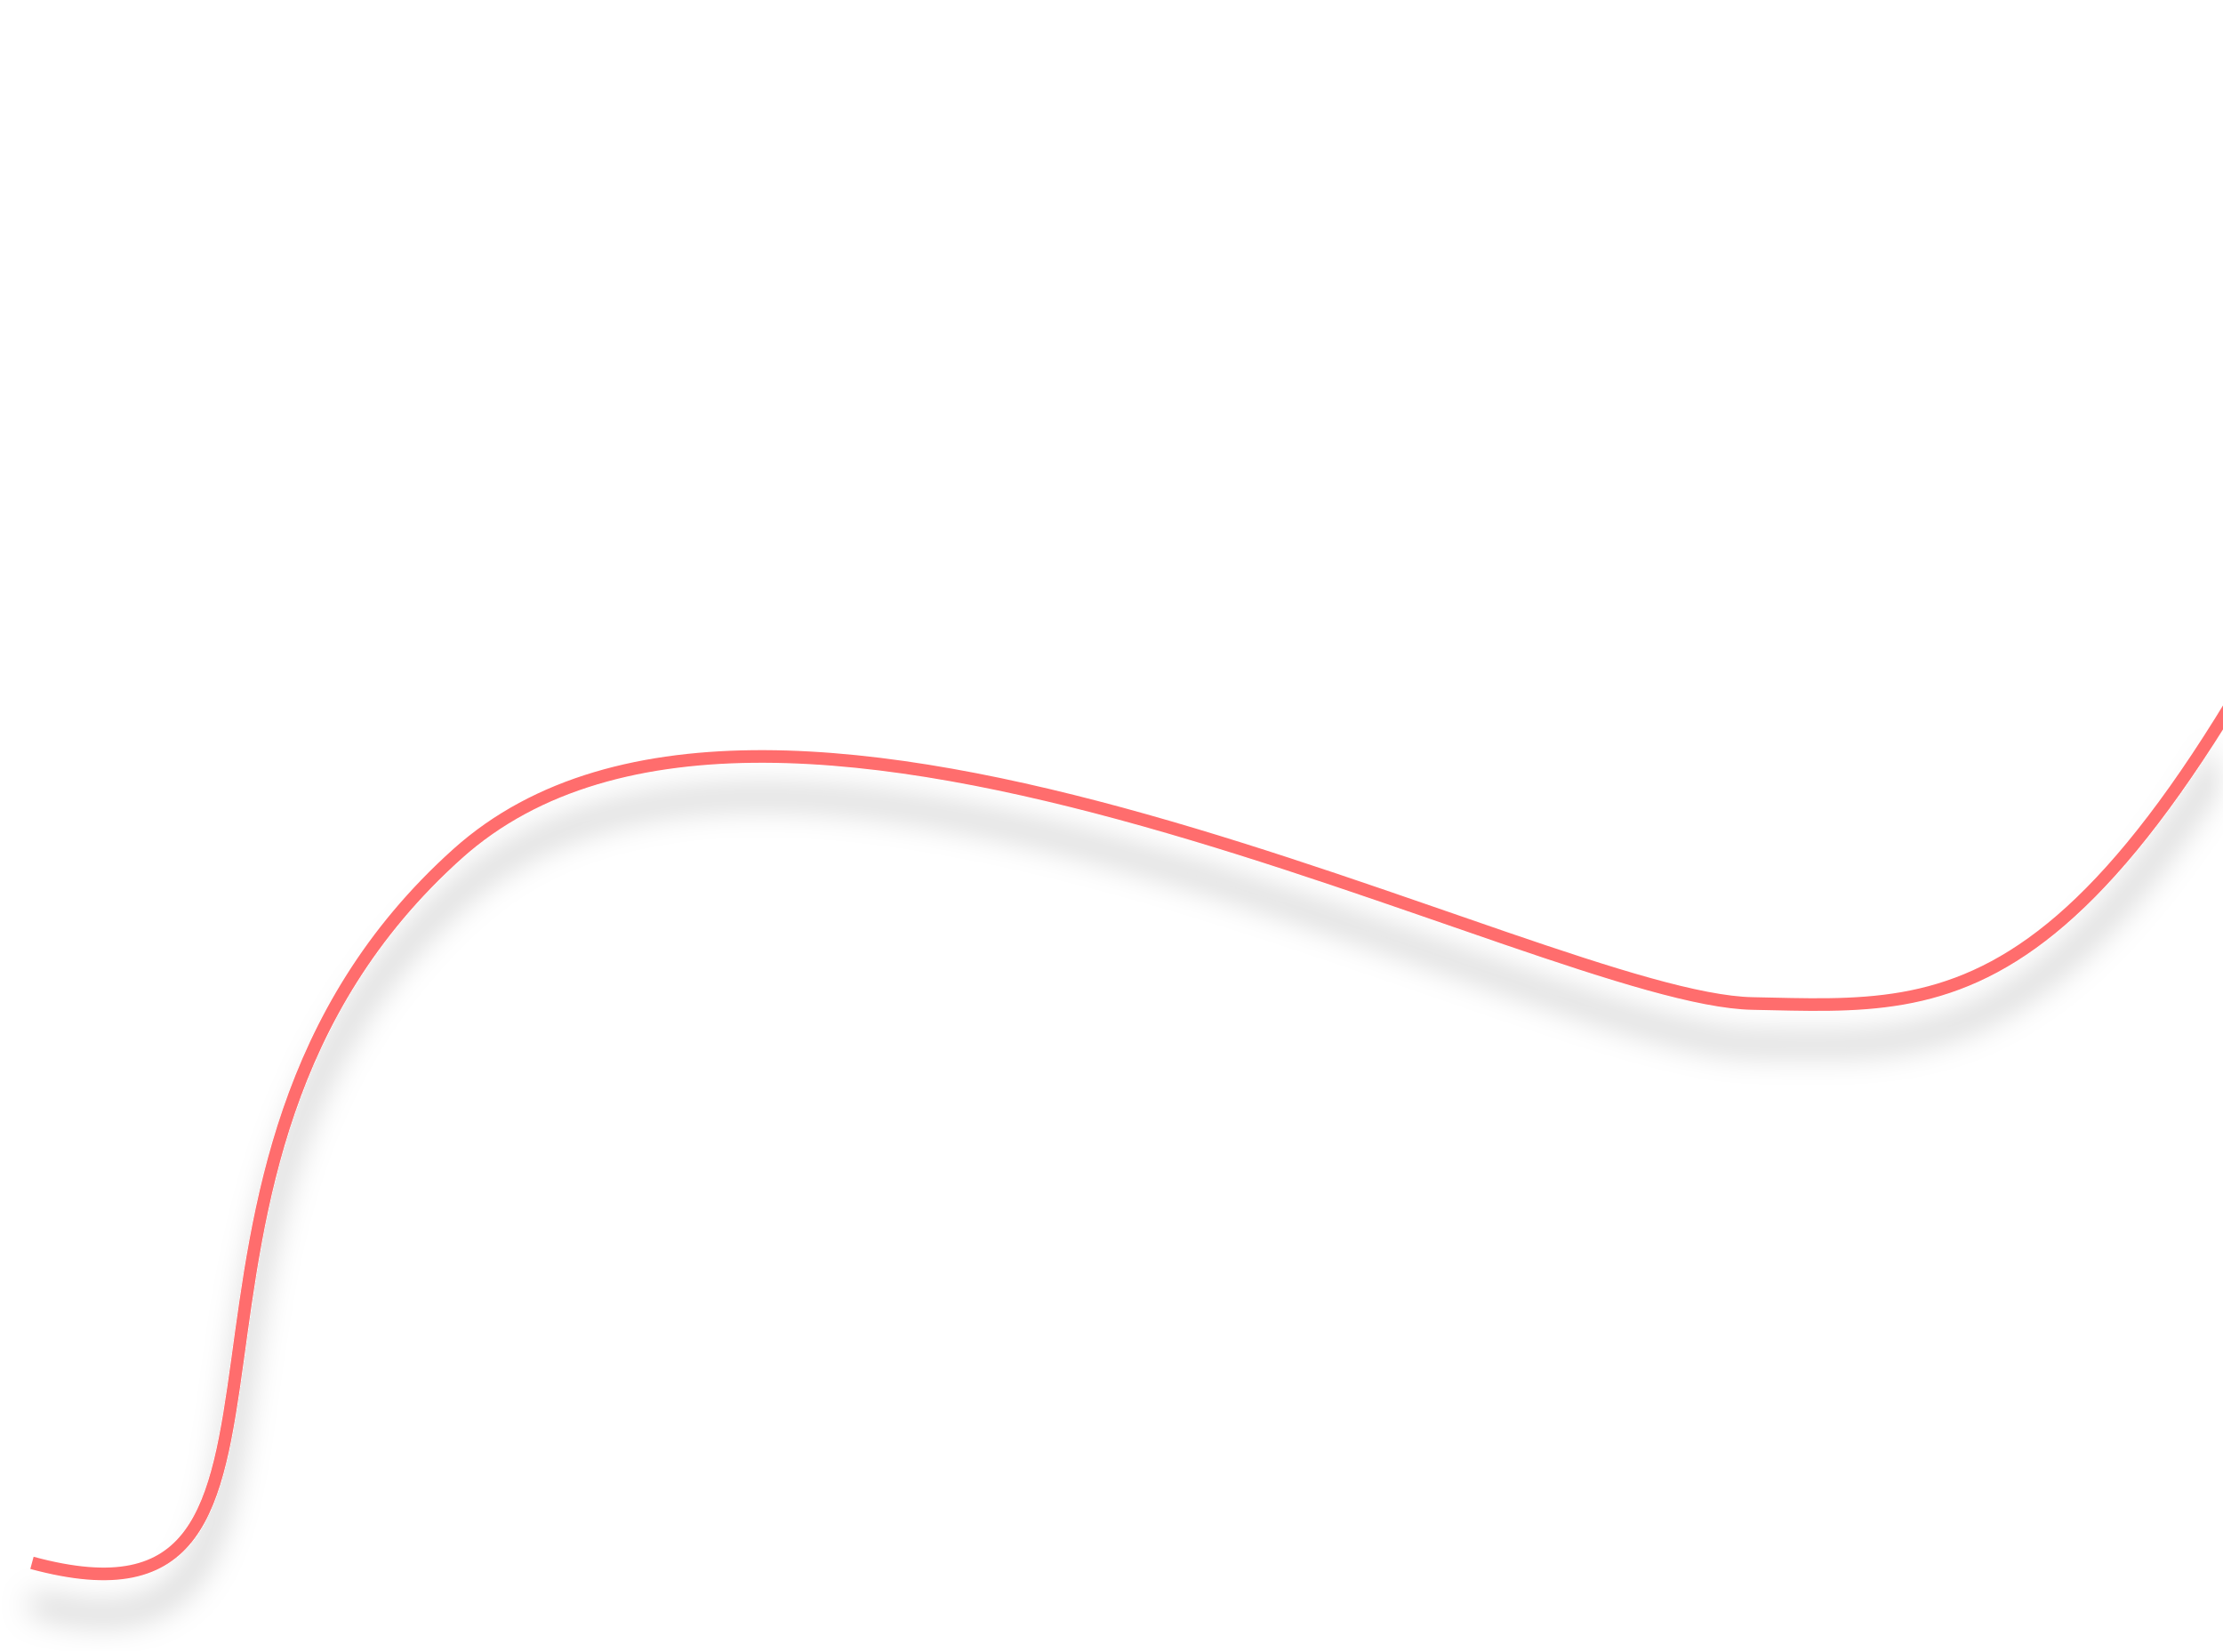
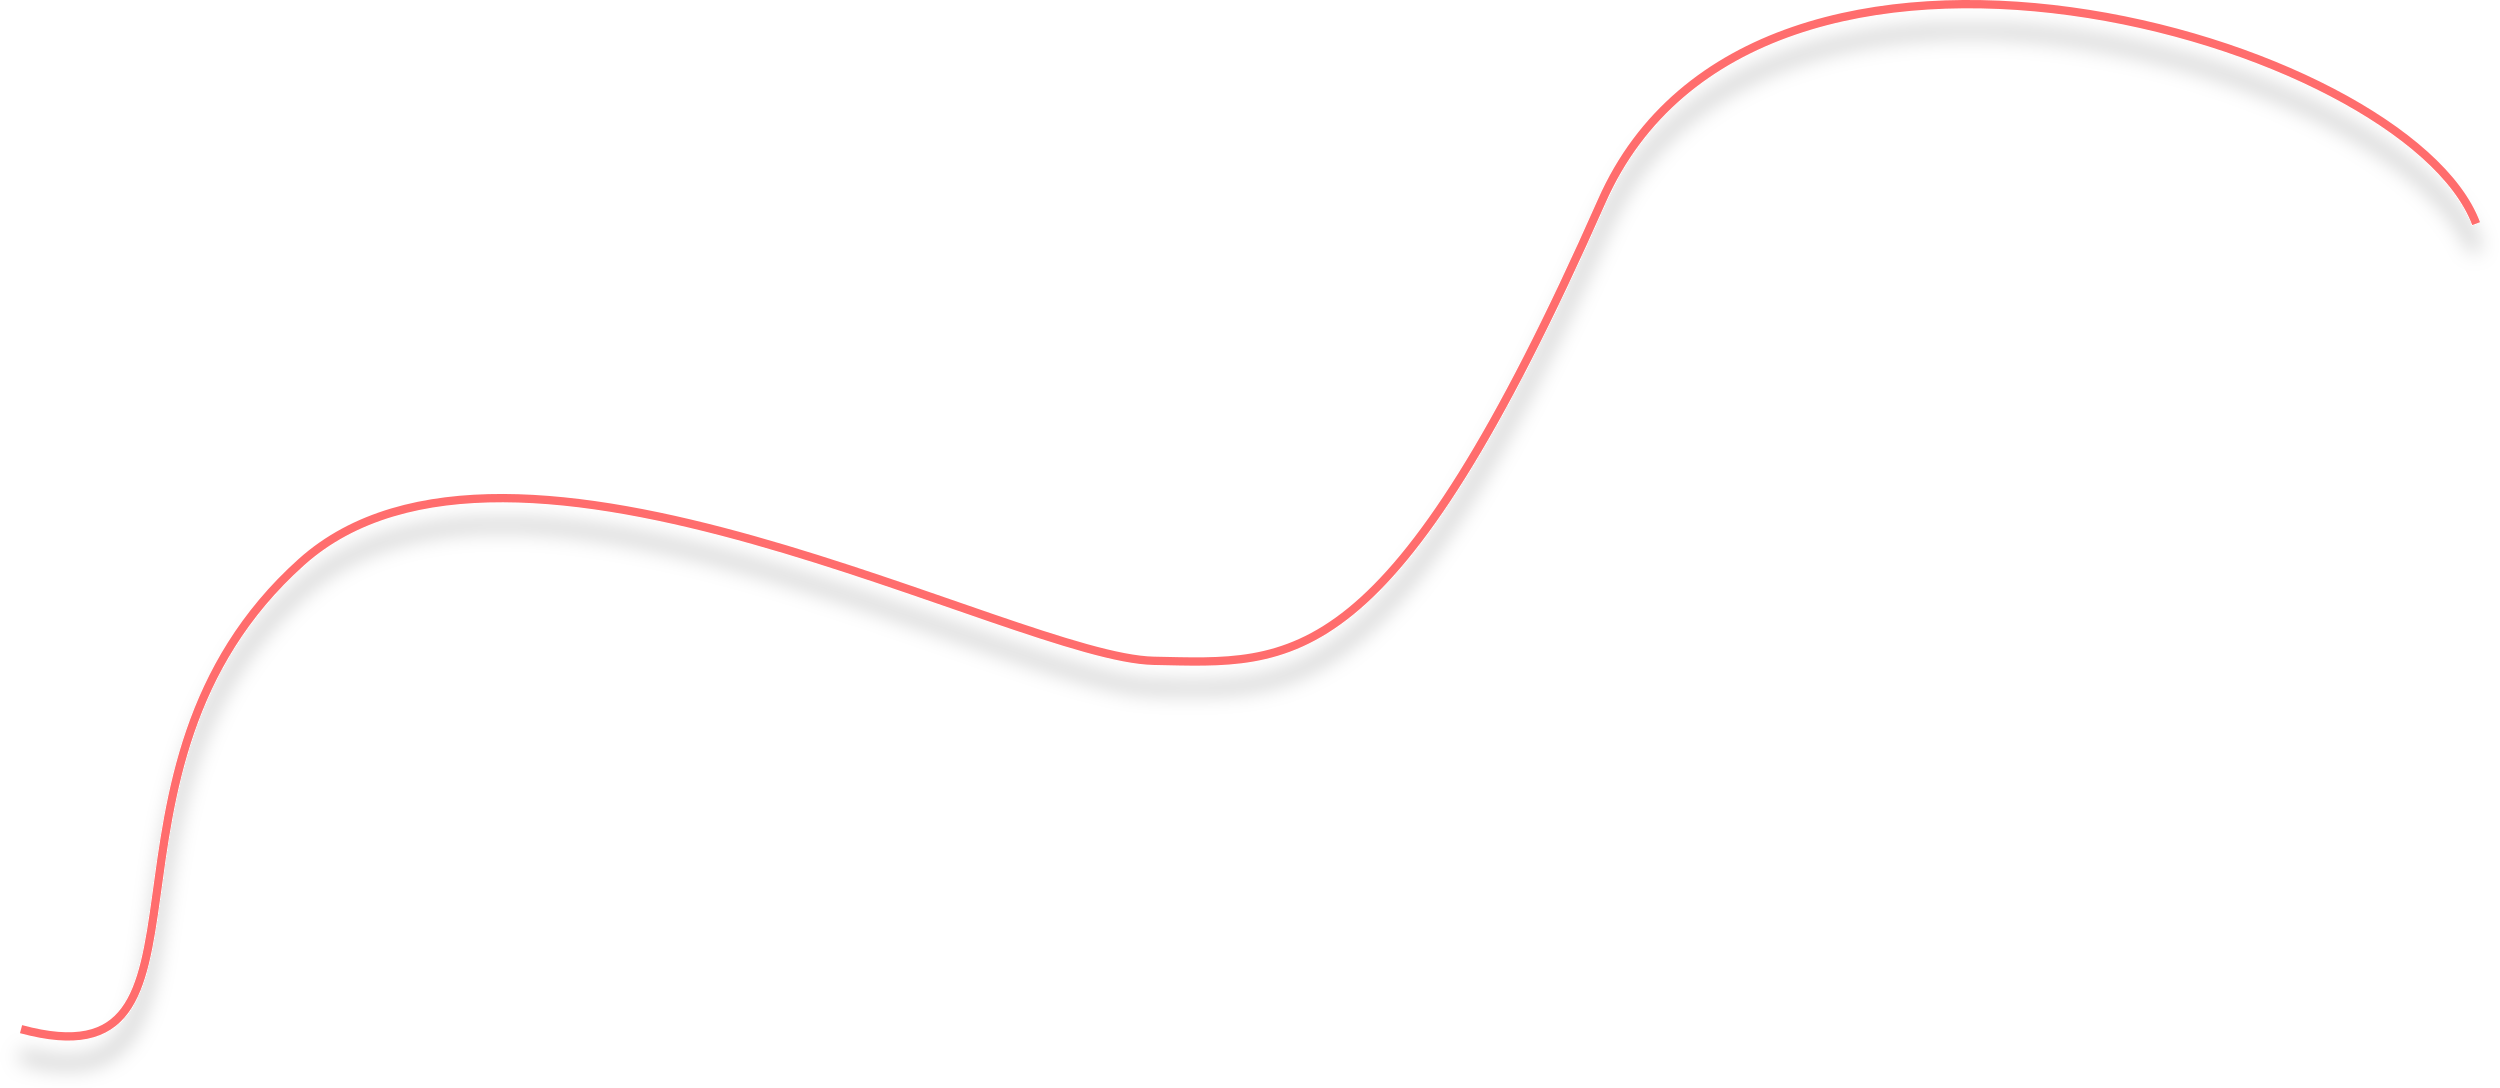
- <svg xmlns="http://www.w3.org/2000/svg" width="880" height="654" viewBox="0 0 880 654" fill="none">
+ <svg xmlns="http://www.w3.org/2000/svg" width="1503" height="654" viewBox="0 0 1503 654" fill="none">
  <g filter="url(#filter0_d_1_158)">
    <path d="M1488.65 134.467C1446.64 22.369 1055.93 -89.337 963 120.86C835.832 408.503 777.269 398.935 693.689 397.279C610.11 395.623 306.809 225.312 181.153 337.967C41.357 463.299 144.653 654.467 12.653 618.727" stroke="#FF6D6D" stroke-width="5" />
  </g>
  <defs>
    <filter id="filter0_d_1_158" x="0" y="0" width="1502.99" height="653.604" filterUnits="userSpaceOnUse" color-interpolation-filters="sRGB">
      <feFlood flood-opacity="0" result="BackgroundImageFix" />
      <feColorMatrix in="SourceAlpha" type="matrix" values="0 0 0 0 0 0 0 0 0 0 0 0 0 0 0 0 0 0 127 0" result="hardAlpha" />
      <feOffset dy="16" />
      <feGaussianBlur stdDeviation="6" />
      <feComposite in2="hardAlpha" operator="out" />
      <feColorMatrix type="matrix" values="0 0 0 0 0 0 0 0 0 0 0 0 0 0 0 0 0 0 0.25 0" />
      <feBlend mode="normal" in2="BackgroundImageFix" result="effect1_dropShadow_1_158" />
      <feBlend mode="normal" in="SourceGraphic" in2="effect1_dropShadow_1_158" result="shape" />
    </filter>
  </defs>
</svg>
